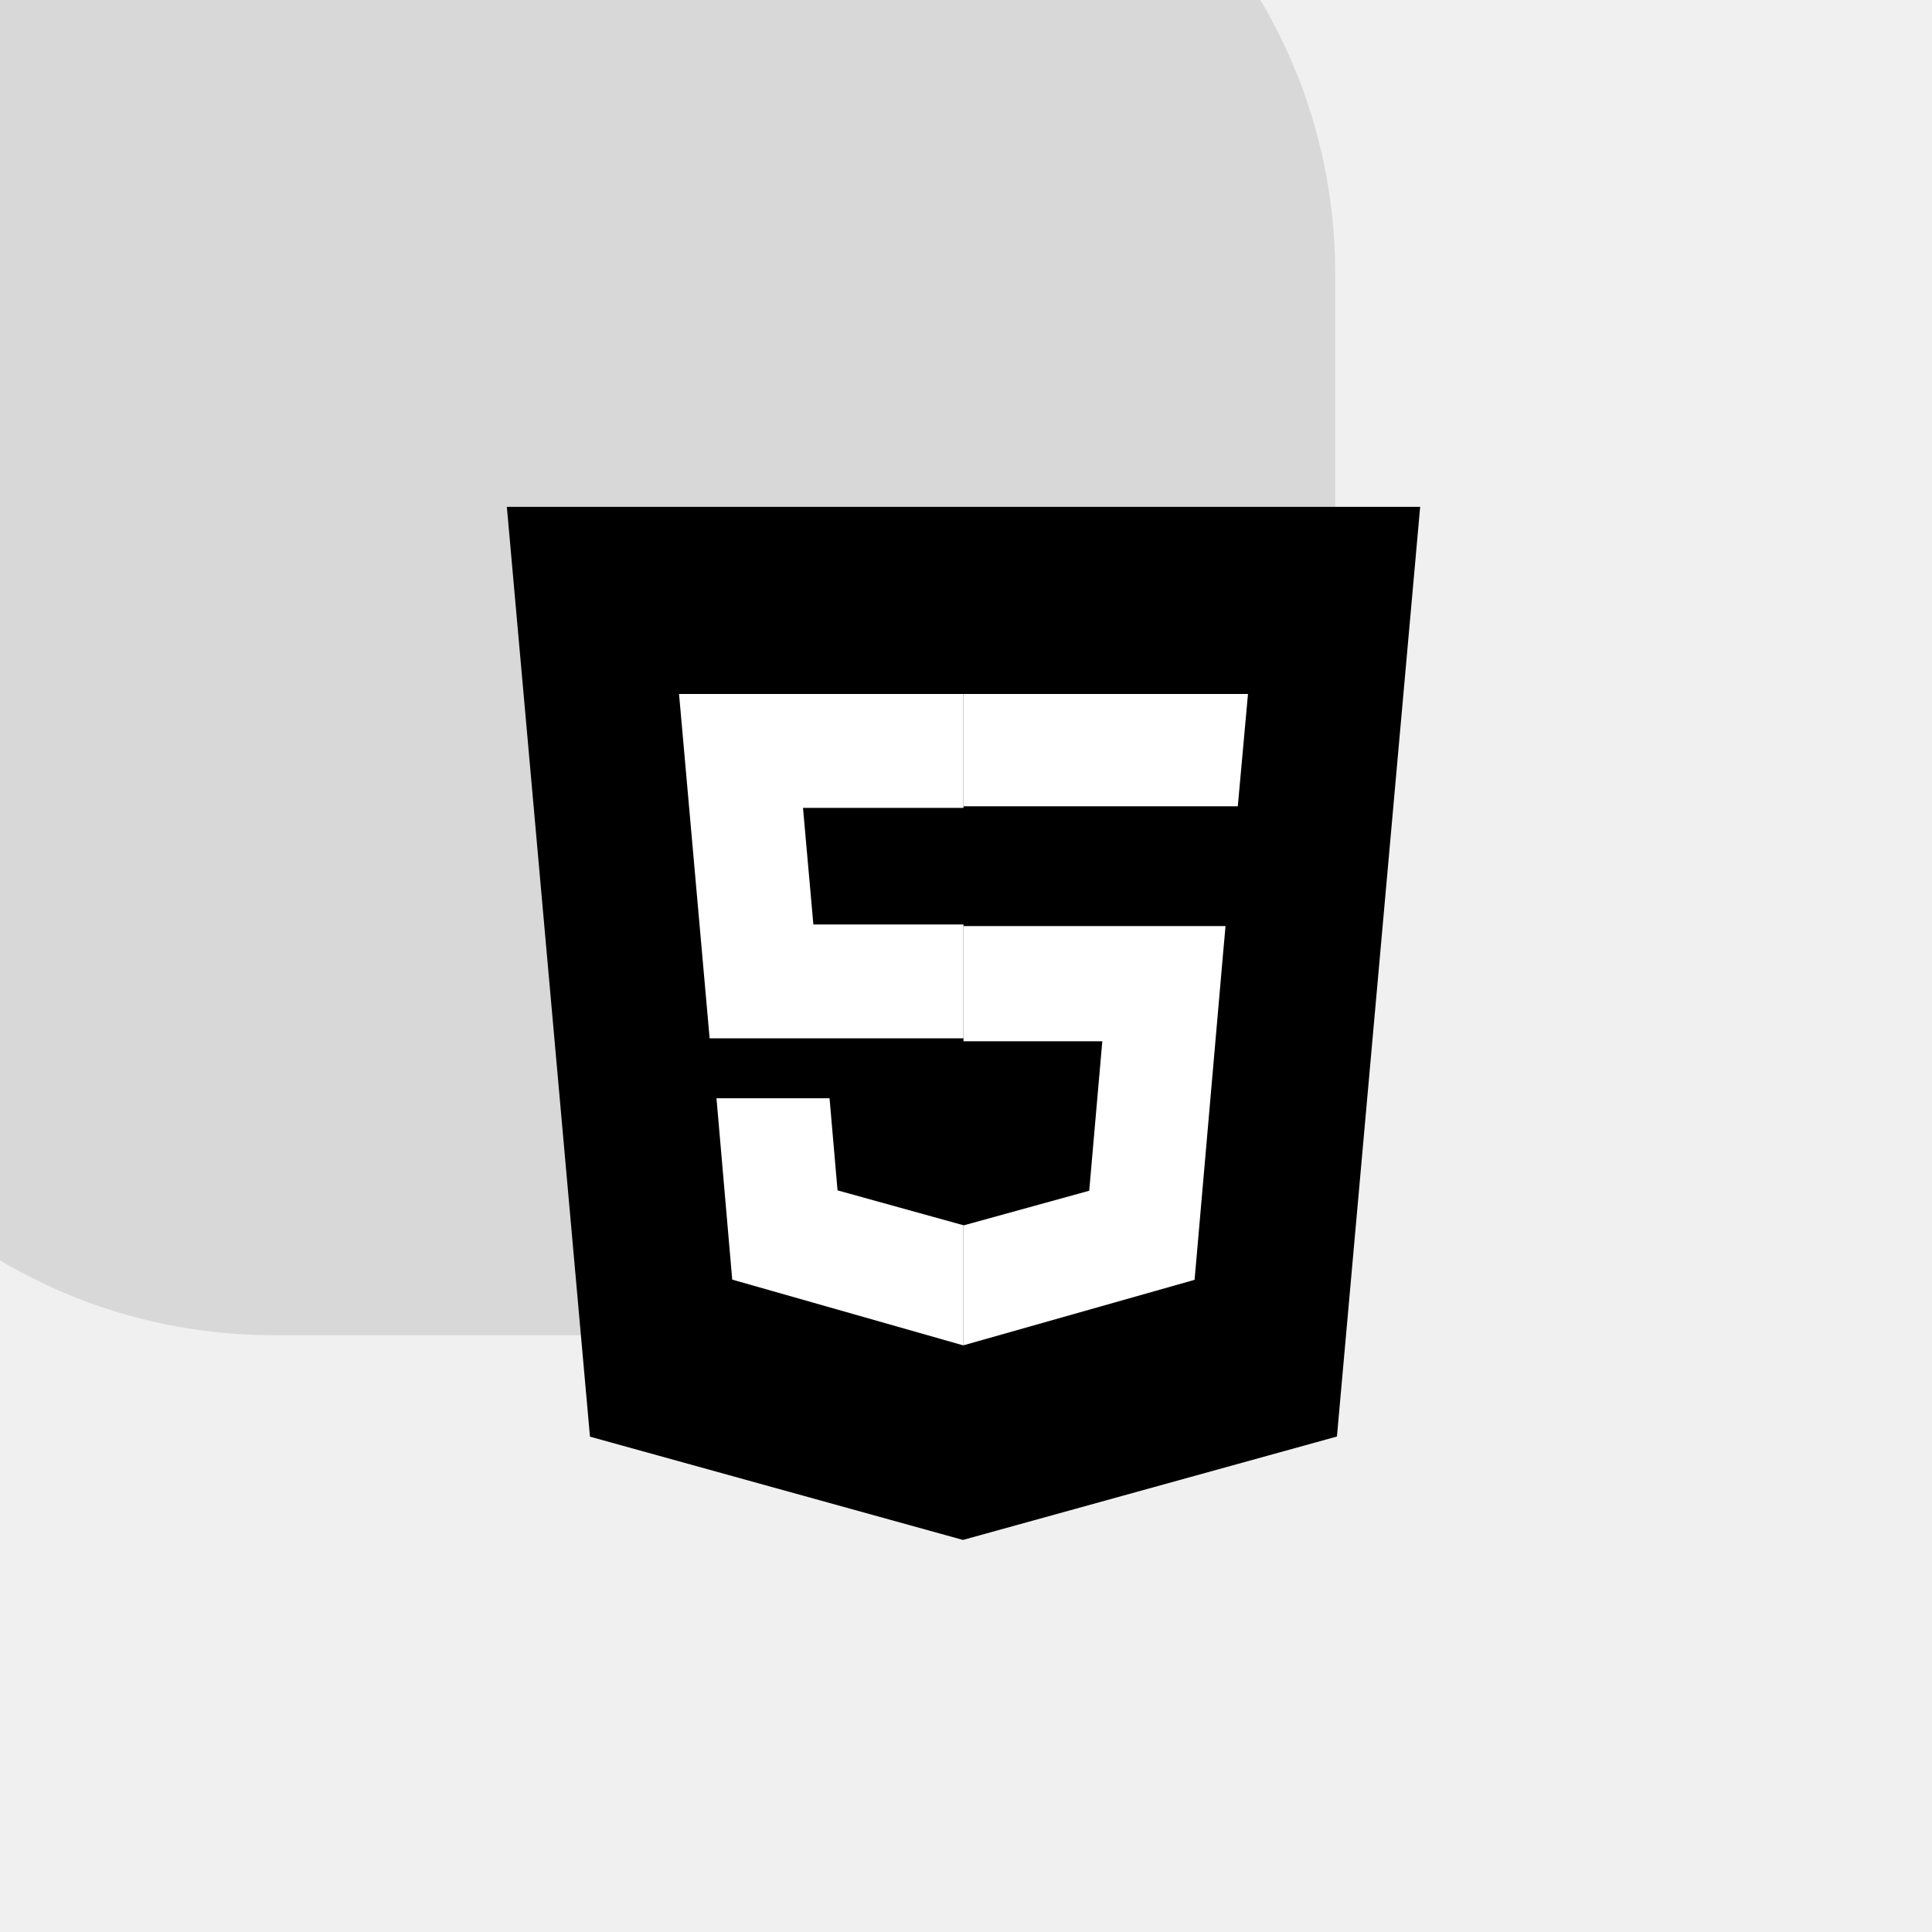
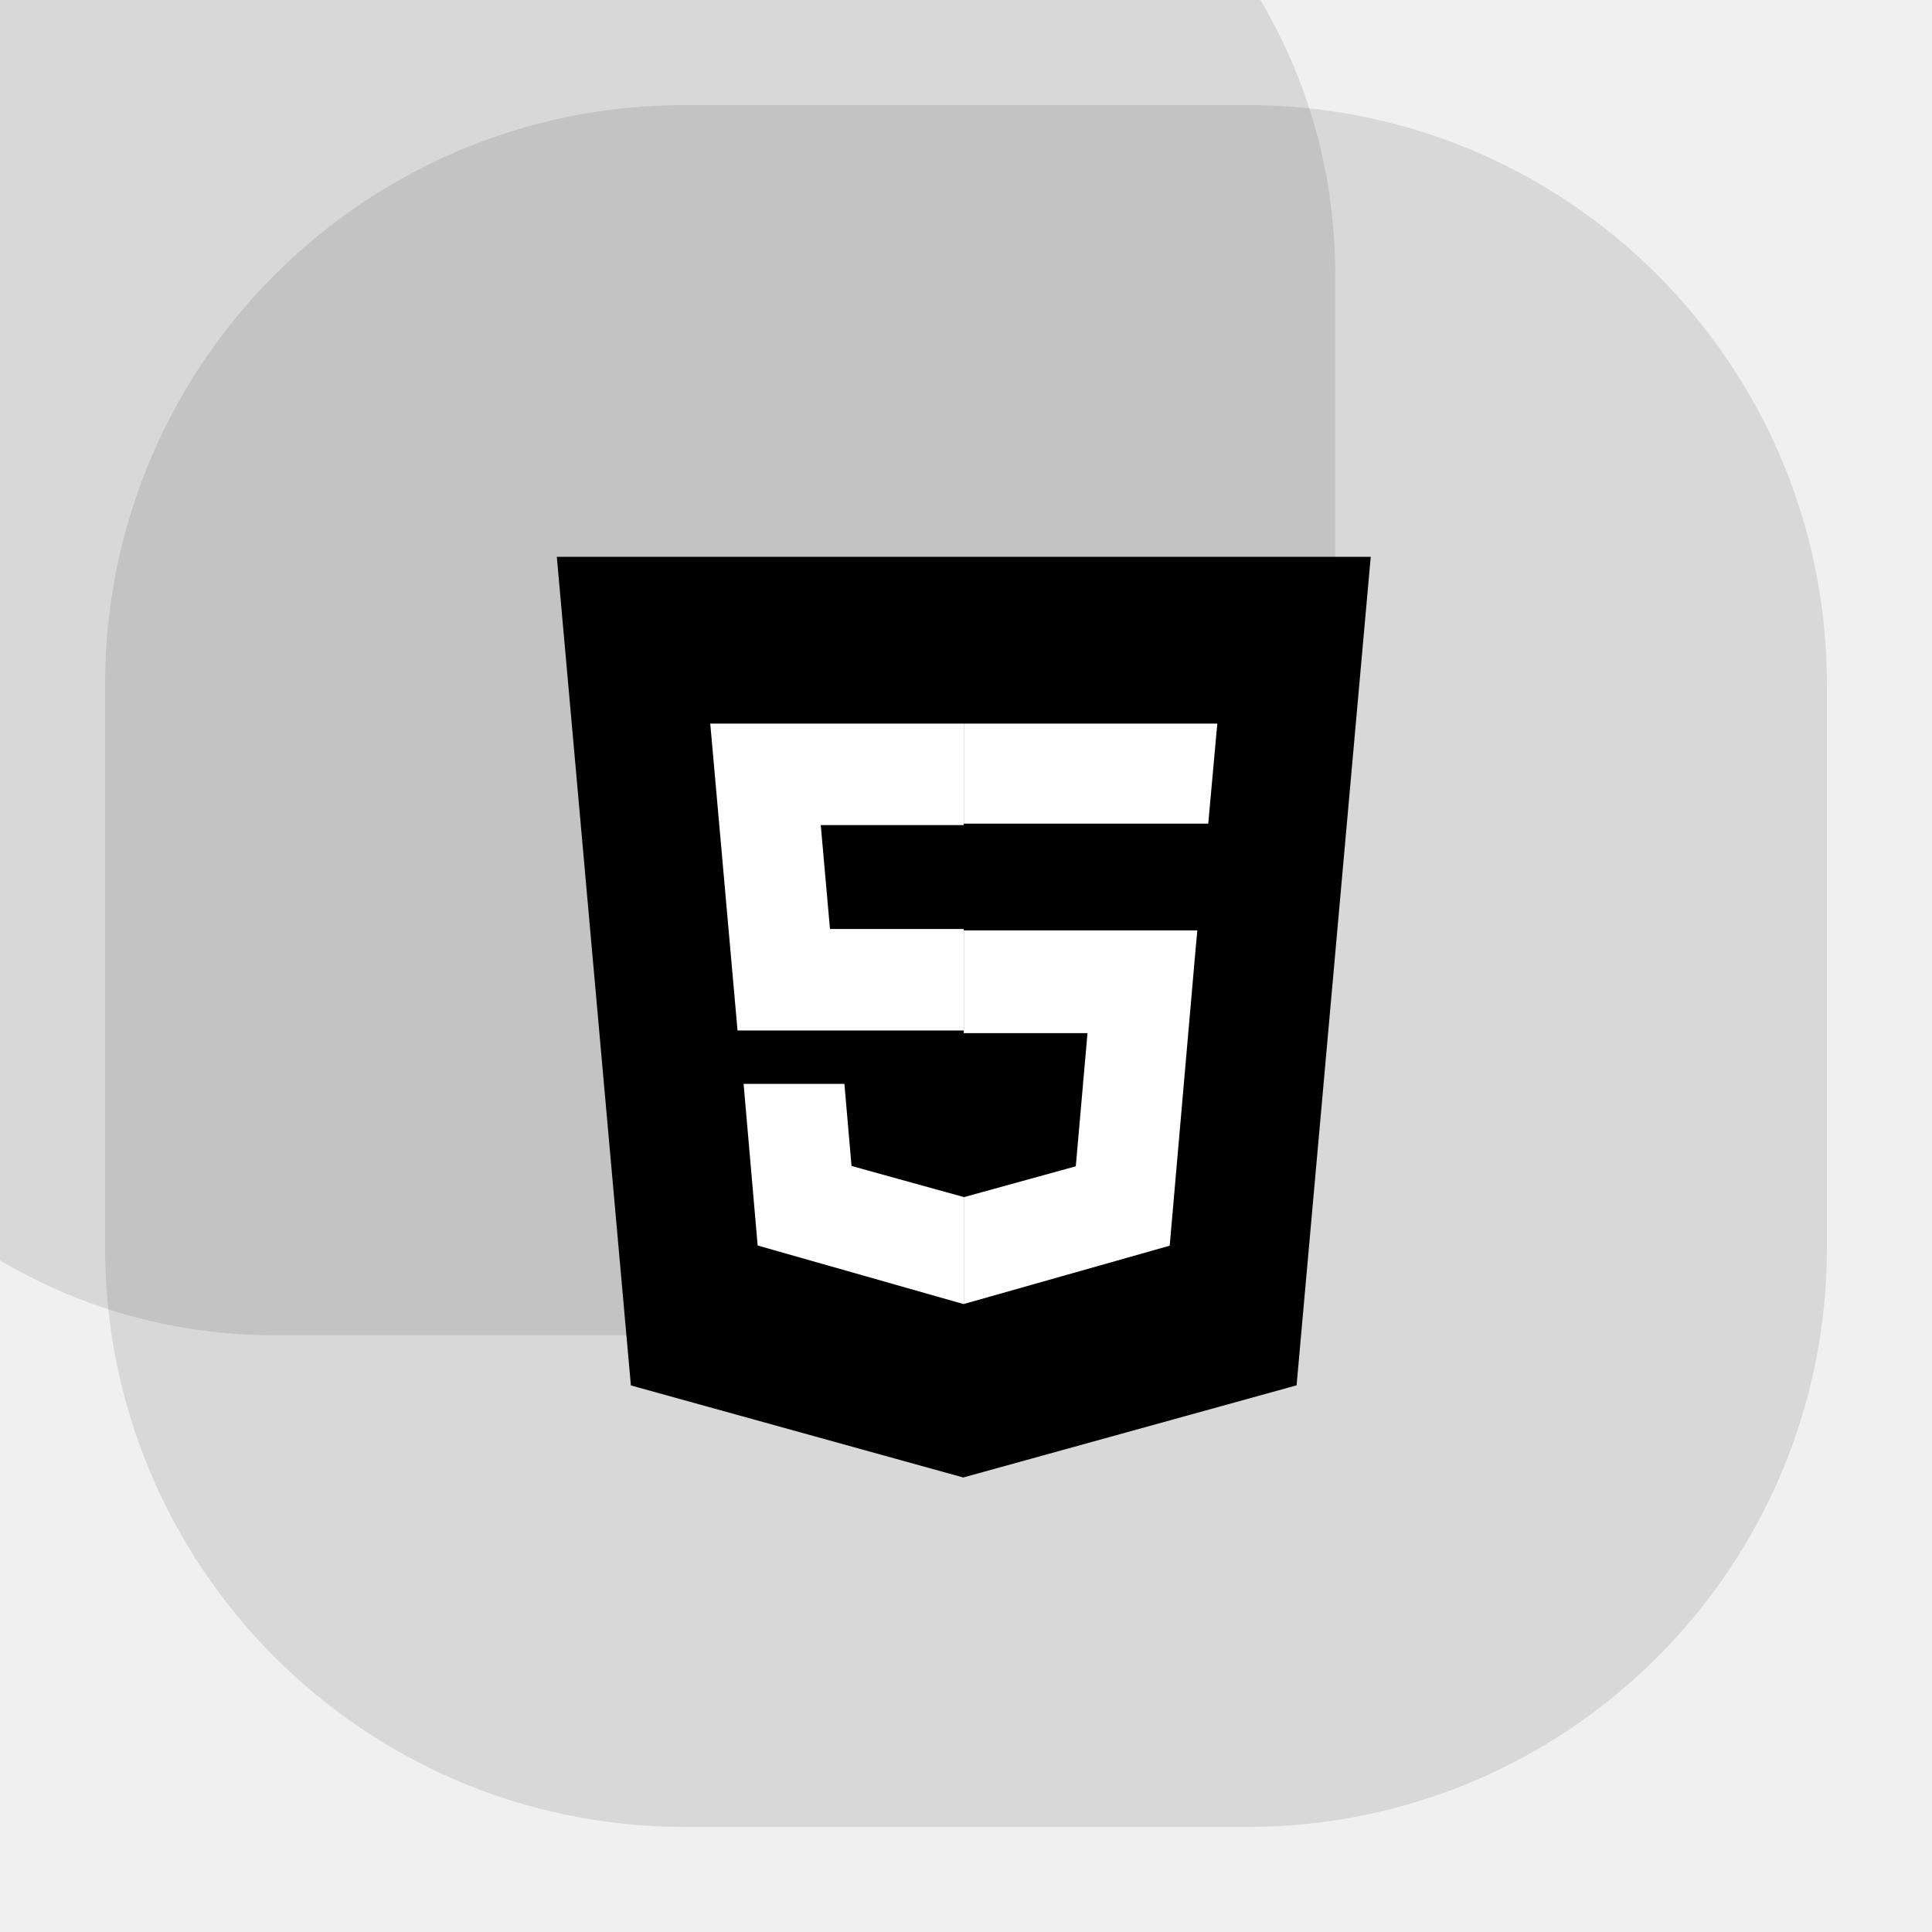
<svg xmlns="http://www.w3.org/2000/svg" width="48" height="48" viewBox="-2.93 -2.93 53.86 53.86">
  <rect x="-10.294" y="-10.294" width="44.588" height="44.588" rx="15" fill="currentColor" opacity="0.1" />
  <style>
        @keyframes popup {
            0% {
                opacity: 0;
                transform: scale(0);
            }
            100% {
                opacity: 1;
                transform: scale(1);
            }
        }
        #html-logo {
            animation: popup 0.6s cubic-bezier(0.68, -0.55, 0.265, 1.55) forwards;
        }
    </style>
  <g id="html-logo">
-     <path fill="currentColor" d="M13.517 37.121L11.2 11.2H36.661L34.341 37.117L23.915 40L13.517 37.121Z" />
-     <path fill="currentColor" d="M23.93 37.704L32.378 35.38L34.365 13.287H23.93V37.704Z" />
-     <path fill="white" data-foreground="true" d="M23.93 22.843H19.745L19.456 19.592H23.93V16.417H23.919H16L16.076 17.269L16.853 26.017H23.93V22.843Z" />
-     <path fill="white" data-foreground="true" d="M23.93 31.22L23.917 31.224L20.419 30.255L20.196 27.687H18.496H17.044L17.483 32.743L23.916 34.574L23.93 34.57V31.22Z" />
-     <path fill="white" data-foreground="true" d="M23.93 22.887V26.099H27.8L27.435 30.265L23.93 31.232V34.574L30.372 32.749L30.42 32.206L31.158 23.75L31.235 22.887H30.388H23.93Z" />
-     <path fill="white" data-foreground="true" d="M23.93 16.417V18.362V19.54V19.548H31.567V19.548H31.577L31.641 18.844L31.785 17.257L31.861 16.417H23.93Z" />
+     <path opacity="0.1" d="M31.852 2.65694e-07H16.148C7.23 2.65694e-07 0 7.23 0 16.148V31.852C0 40.77 7.23 48 16.148 48H31.852C40.77 48 48 40.77 48 31.852V16.148C48 7.23 40.77 2.65694e-07 31.852 2.65694e-07Z" fill="currentColor" />
+     <path d="M14.658 35.693L12.593 12.593H35.283L33.216 35.69L23.924 38.259L14.658 35.693Z" fill="currentColor" />
+     <path d="M23.938 36.213L31.466 34.142L33.237 14.453H23.938V36.213Z" fill="currentColor" />
+     <path d="M23.938 22.969H20.208L19.951 20.072H23.938V17.242H23.928H16.87L16.938 18.001L17.631 25.798H23.938V22.969Z" fill="white" data-foreground="true" />
+     <path d="M23.938 30.434L23.926 30.438L20.809 29.575L20.61 27.286H19.095H17.8L18.192 31.792L23.925 33.423L23.938 33.42V30.434Z" fill="white" data-foreground="true" />
+     <path d="M23.938 23.008V25.871H27.387L27.061 29.584L23.938 30.445V33.423L29.679 31.797L29.721 31.313L30.379 23.777L30.448 23.008H29.693H23.938Z" fill="white" data-foreground="true" />
+     <path d="M23.938 17.242V18.975V20.025V20.032H30.744H30.753L30.81 19.405L30.938 17.991L31.006 17.242H23.938Z" fill="white" data-foreground="true" />
  </g>
</svg>
